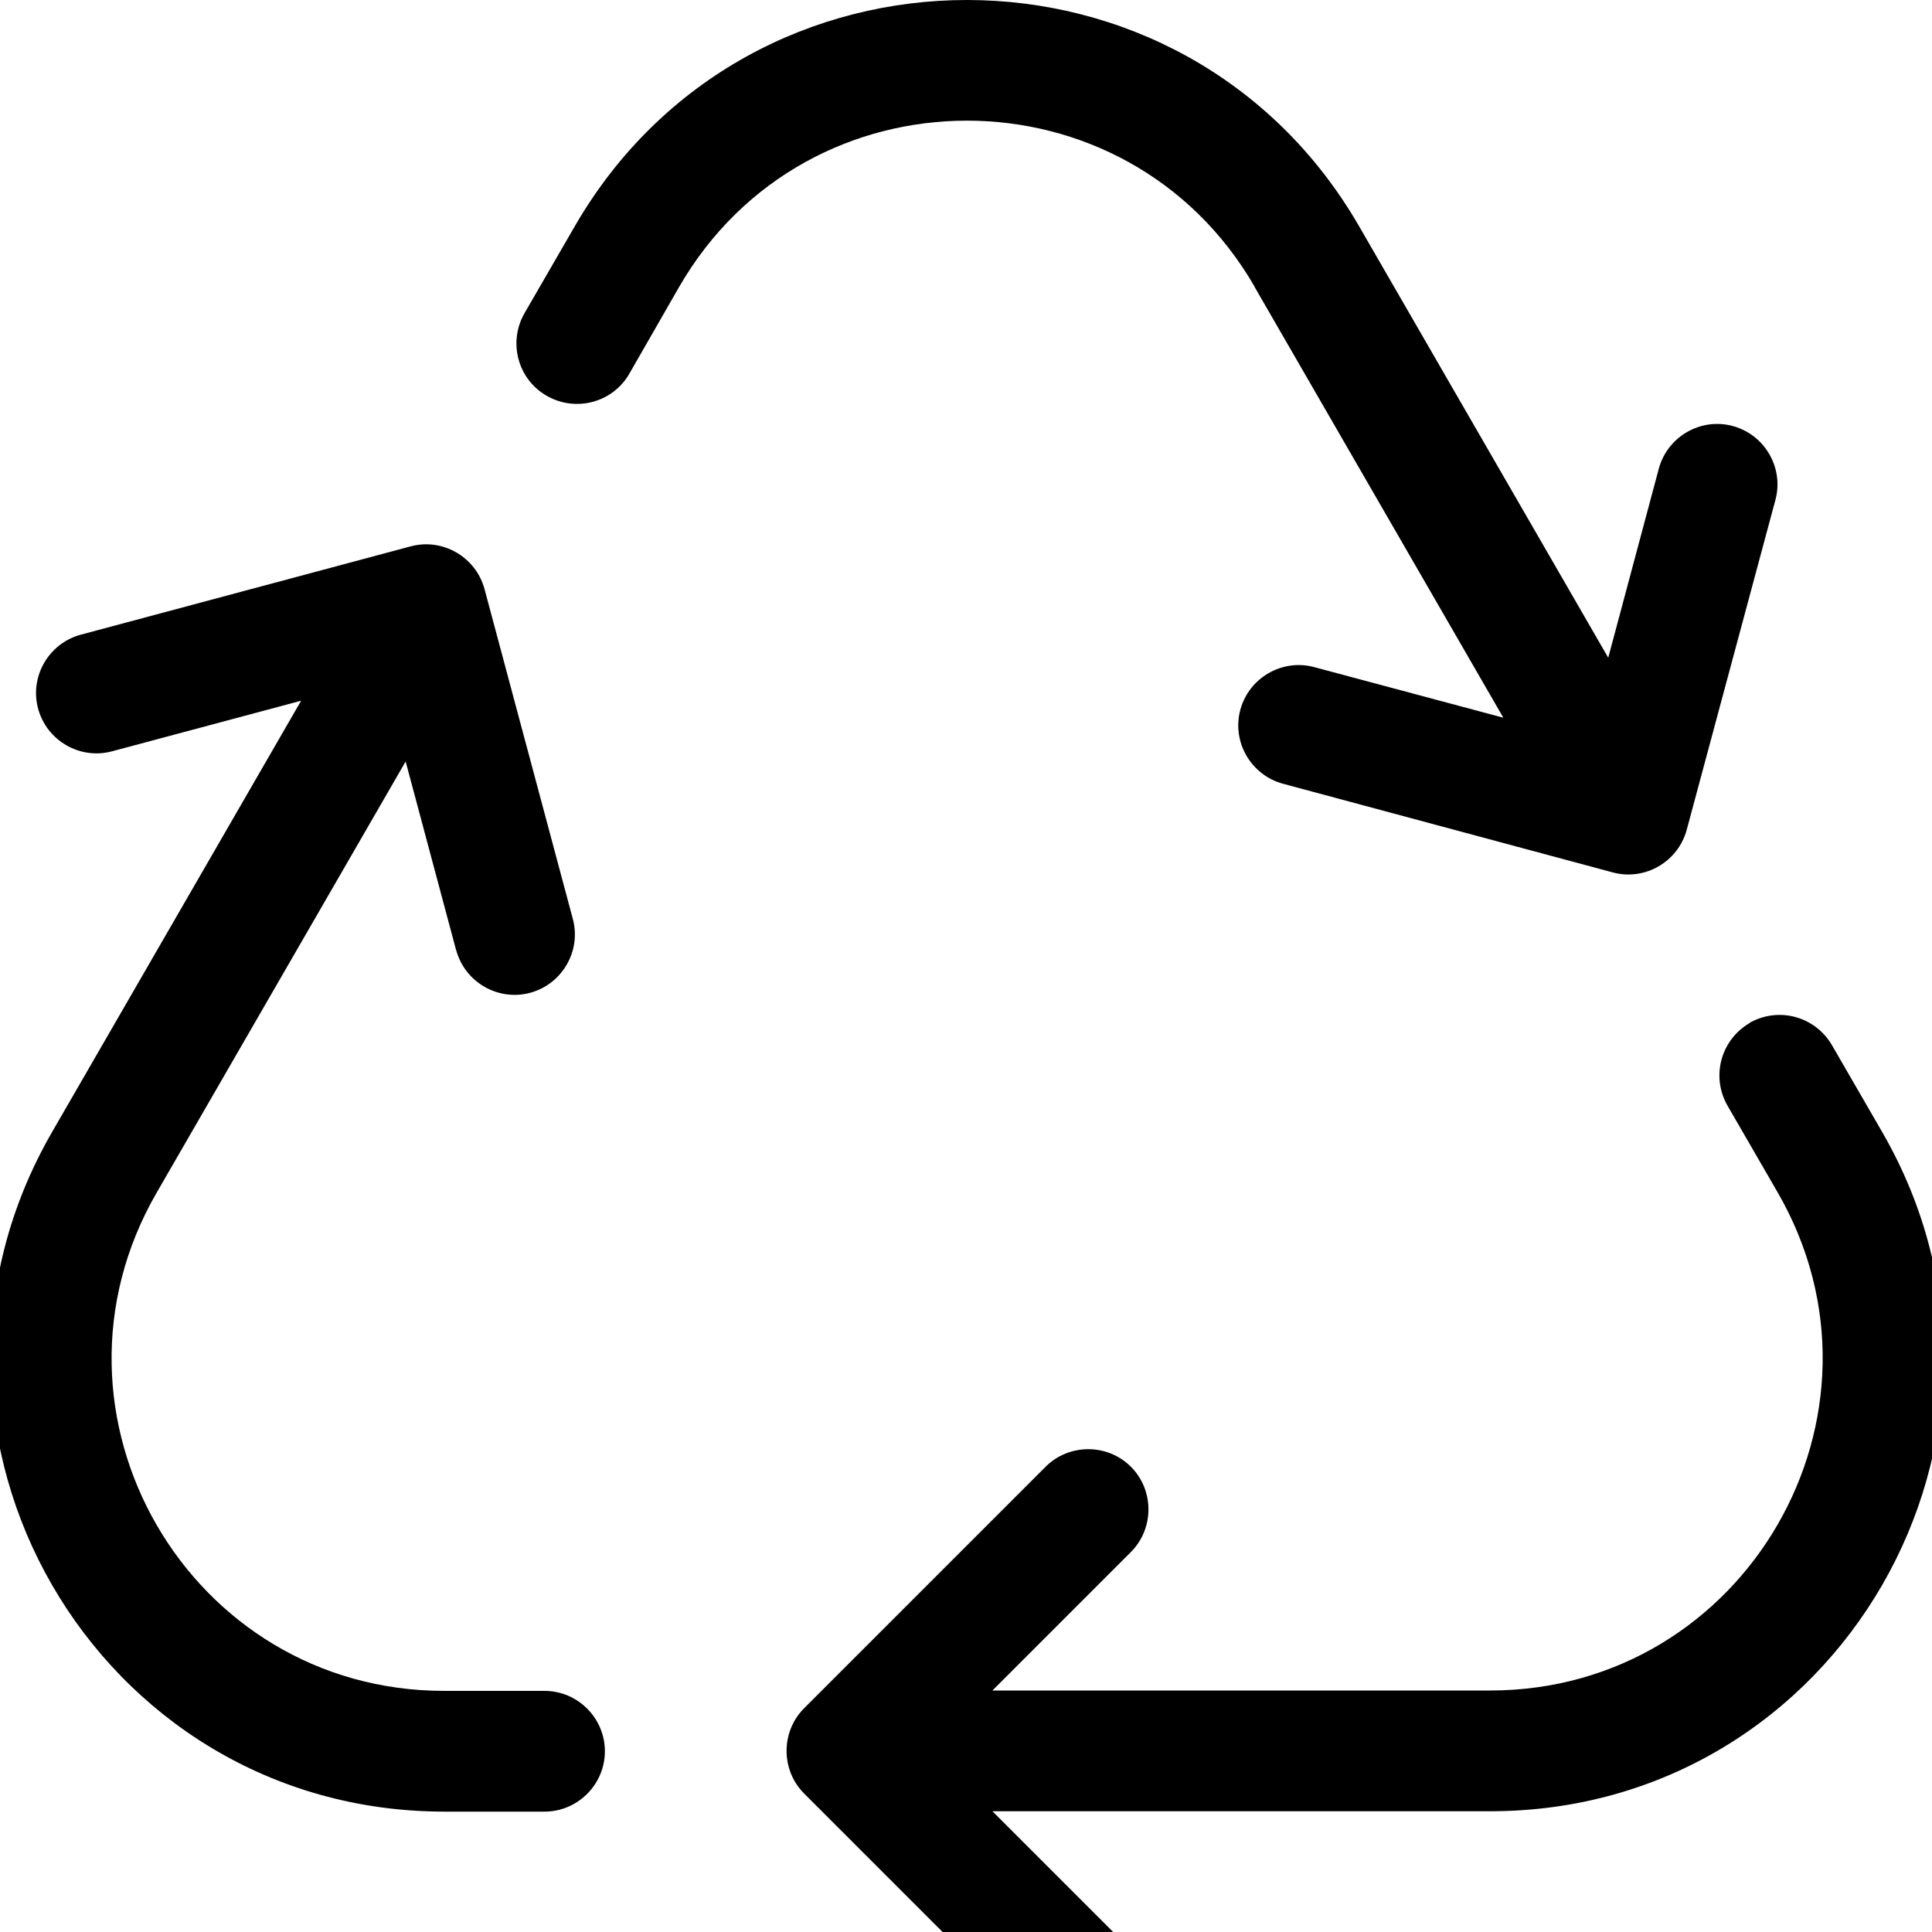
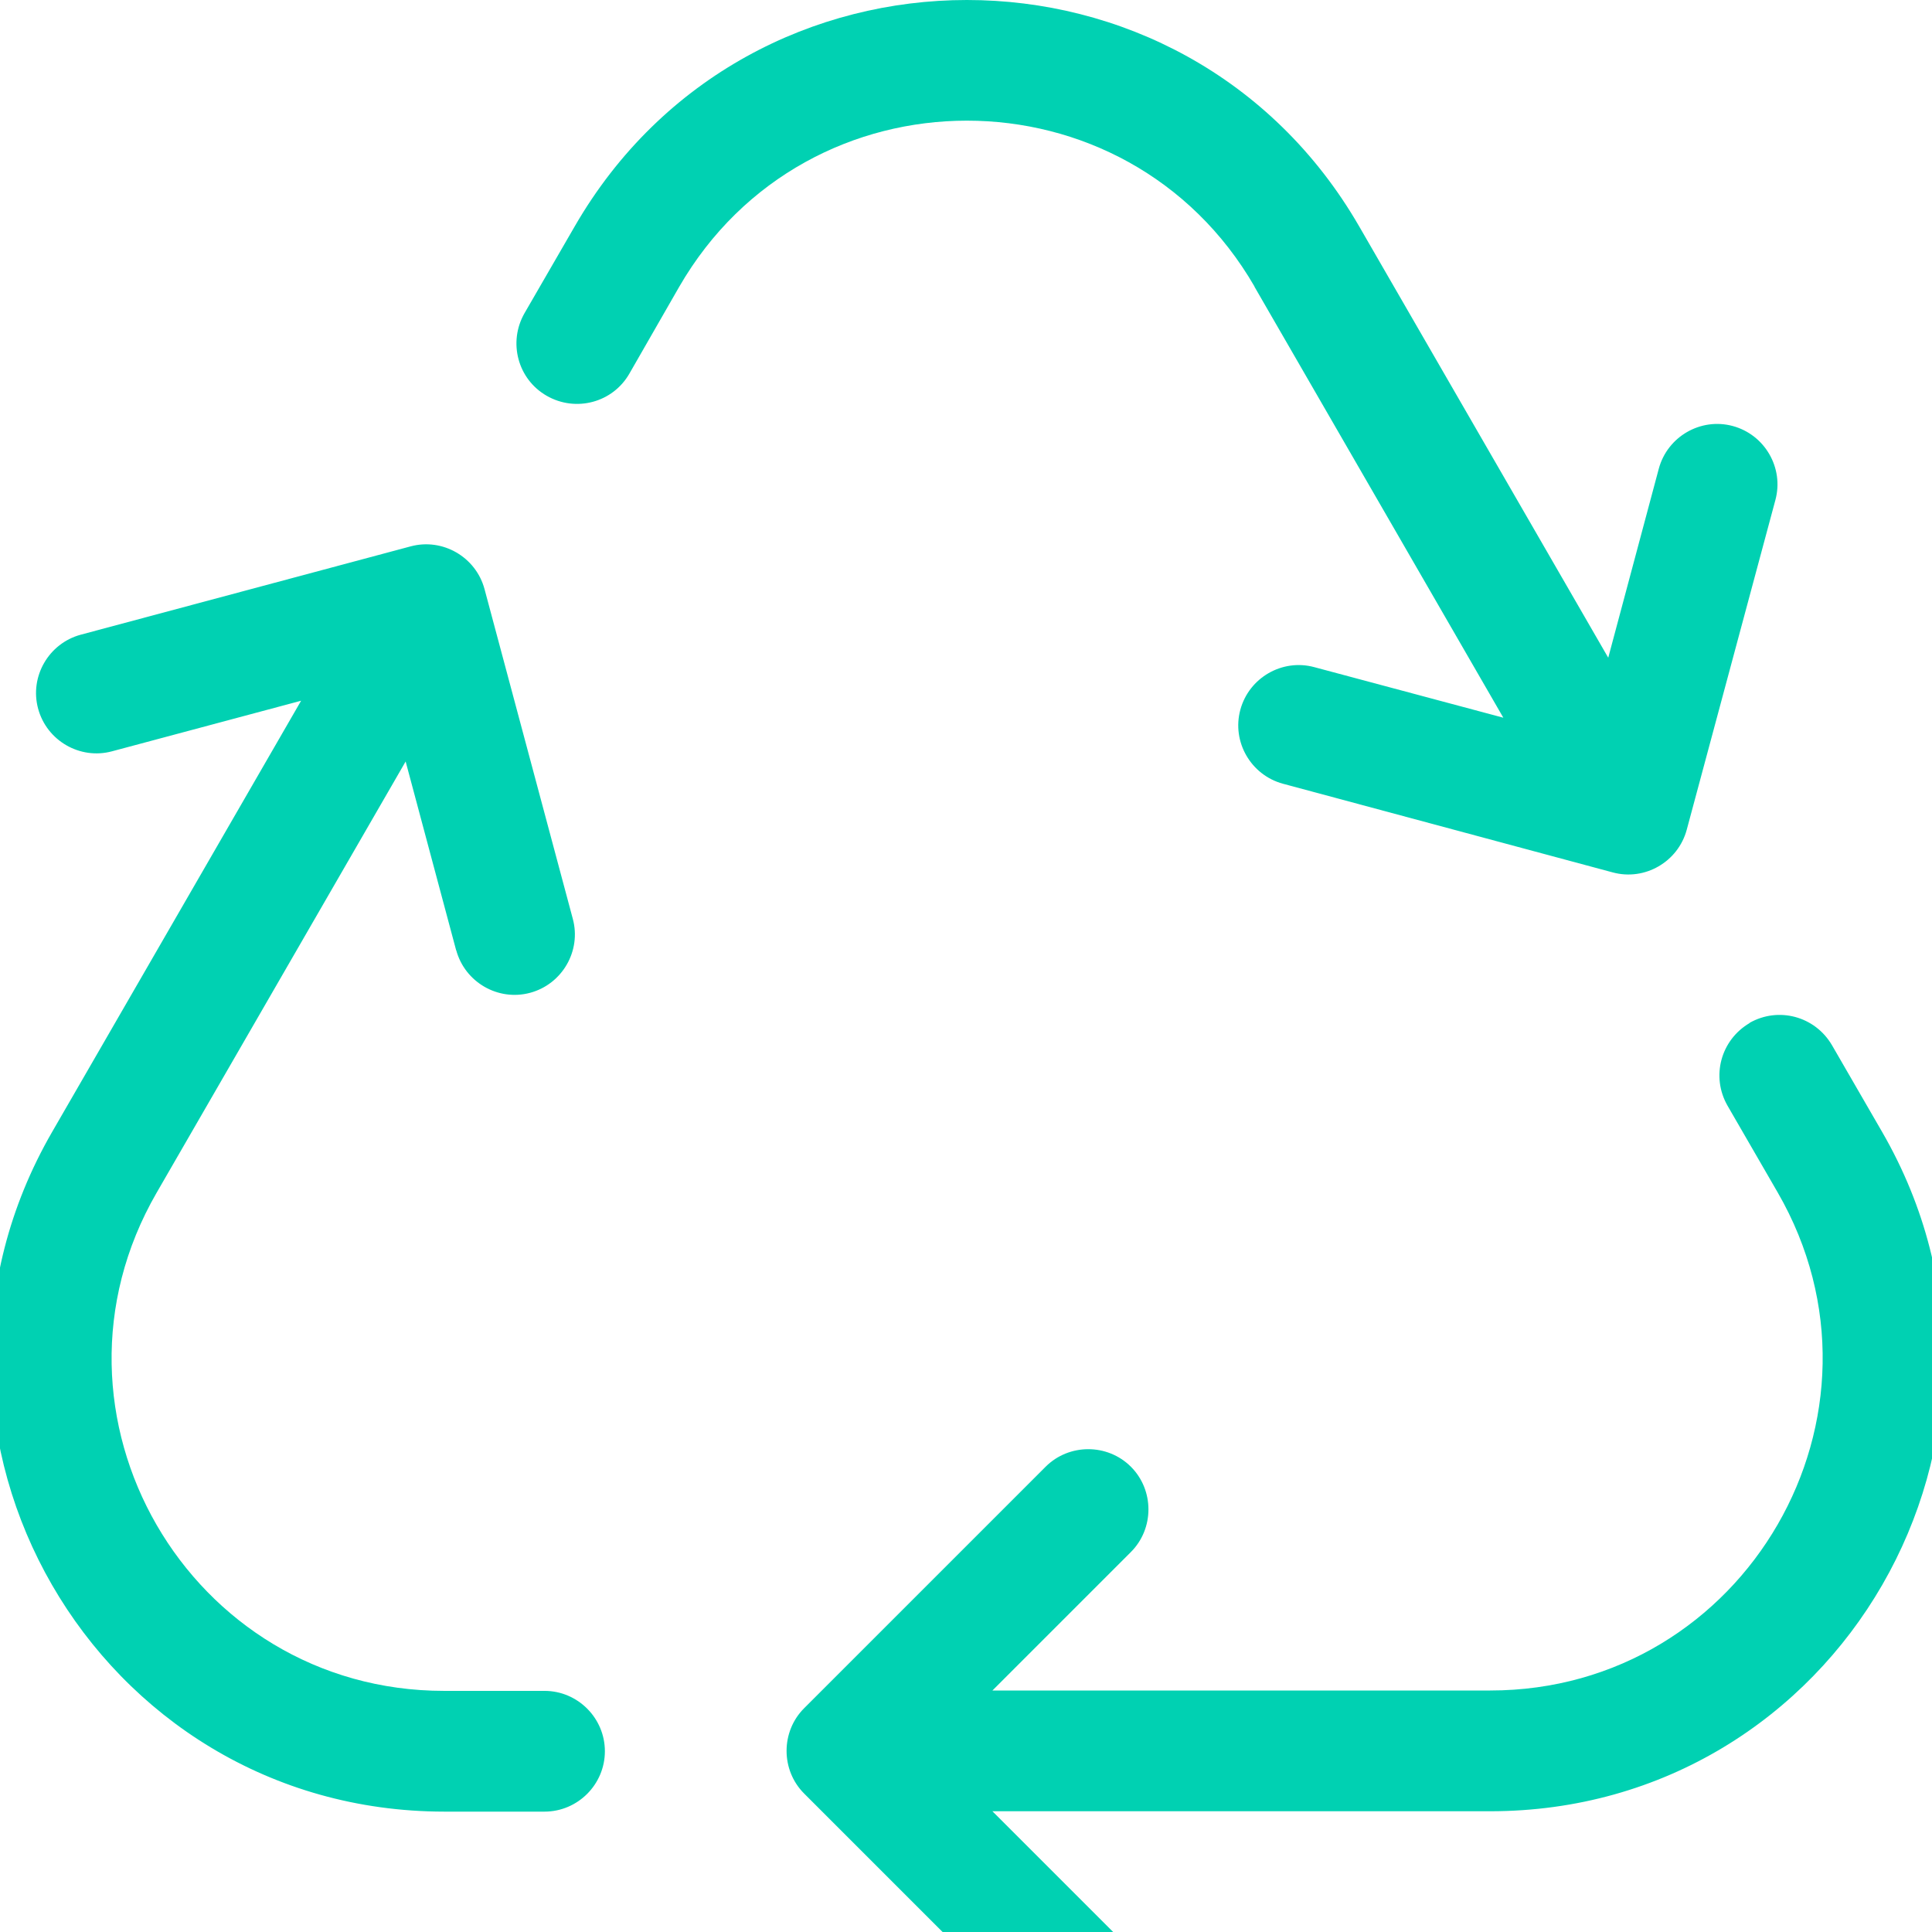
<svg xmlns="http://www.w3.org/2000/svg" viewBox="0 0 512 512">
-   <path fill="currentColor" d="M332.5 76C298.6 17.3 213.9 17.3 180 76L166.8 99c-4.4 7.7-14.2 10.3-21.9 5.9S134.6 90.7 139 83l13.3-23C198.5-20 314-20 360.2 60l66 114.3 13.4-50.1c2.3-8.5 11.1-13.6 19.6-11.3s13.6 11.1 11.3 19.6L447 219.9c-2.3 8.5-11.1 13.6-19.6 11.3L340 207.7c-8.5-2.3-13.6-11.1-11.3-19.6s11.1-13.6 19.6-11.3l50.1 13.4-66-114.3zM463.6 271.1c7.7-4.4 17.4-1.8 21.9 5.9l13.3 23c46.2 80-11.5 180-103.9 180l-131.9 0 36.7 36.7c6.2 6.2 6.2 16.4 0 22.6s-16.4 6.2-22.6 0l-64-64c-6.2-6.2-6.2-16.4 0-22.6l64-64c6.2-6.2 16.4-6.2 22.6 0s6.2 16.4 0 22.6l-36.7 36.7 131.9 0c67.7 0 110.1-73.3 76.2-132l-13.3-23c-4.4-7.7-1.8-17.4 5.9-21.9zM120.9 251.9l-13.4-50.1-66 114.3c-33.9 58.7 8.5 132 76.2 132l26.6 0c8.8 0 16 7.2 16 16s-7.2 16-16 16l-26.6 0C25.3 480-32.4 380 13.8 300l66-114.3-50.1 13.4c-8.5 2.3-17.3-2.8-19.6-11.3s2.8-17.3 11.3-19.6l87.4-23.4c8.5-2.3 17.3 2.8 19.6 11.3l23.4 87.4c2.3 8.5-2.8 17.3-11.3 19.6s-17.3-2.8-19.6-11.3z" />
+   <path fill="#00d1b2" d="M332.5 76C298.6 17.3 213.9 17.3 180 76L166.8 99c-4.4 7.7-14.2 10.3-21.9 5.9S134.6 90.7 139 83l13.3-23C198.5-20 314-20 360.2 60l66 114.3 13.4-50.1c2.3-8.5 11.1-13.6 19.6-11.3s13.6 11.1 11.3 19.6L447 219.9c-2.3 8.5-11.1 13.6-19.6 11.3L340 207.7c-8.5-2.3-13.6-11.1-11.3-19.6s11.1-13.6 19.6-11.3l50.1 13.4-66-114.3zM463.6 271.1c7.7-4.4 17.4-1.8 21.9 5.9l13.3 23c46.2 80-11.5 180-103.9 180l-131.9 0 36.7 36.7c6.2 6.2 6.2 16.4 0 22.6s-16.4 6.2-22.6 0l-64-64c-6.2-6.2-6.2-16.4 0-22.6l64-64c6.2-6.2 16.4-6.2 22.6 0s6.2 16.4 0 22.6l-36.7 36.7 131.9 0c67.7 0 110.1-73.3 76.2-132l-13.3-23c-4.4-7.7-1.8-17.4 5.9-21.9zM120.9 251.9l-13.4-50.1-66 114.3c-33.9 58.7 8.5 132 76.2 132l26.6 0c8.8 0 16 7.2 16 16s-7.2 16-16 16l-26.6 0C25.3 480-32.4 380 13.8 300l66-114.3-50.1 13.4c-8.5 2.3-17.3-2.8-19.6-11.3s2.8-17.3 11.3-19.6l87.4-23.4c8.5-2.3 17.3 2.8 19.6 11.3l23.4 87.4c2.3 8.5-2.8 17.3-11.3 19.6s-17.3-2.8-19.6-11.3z" />
</svg>
